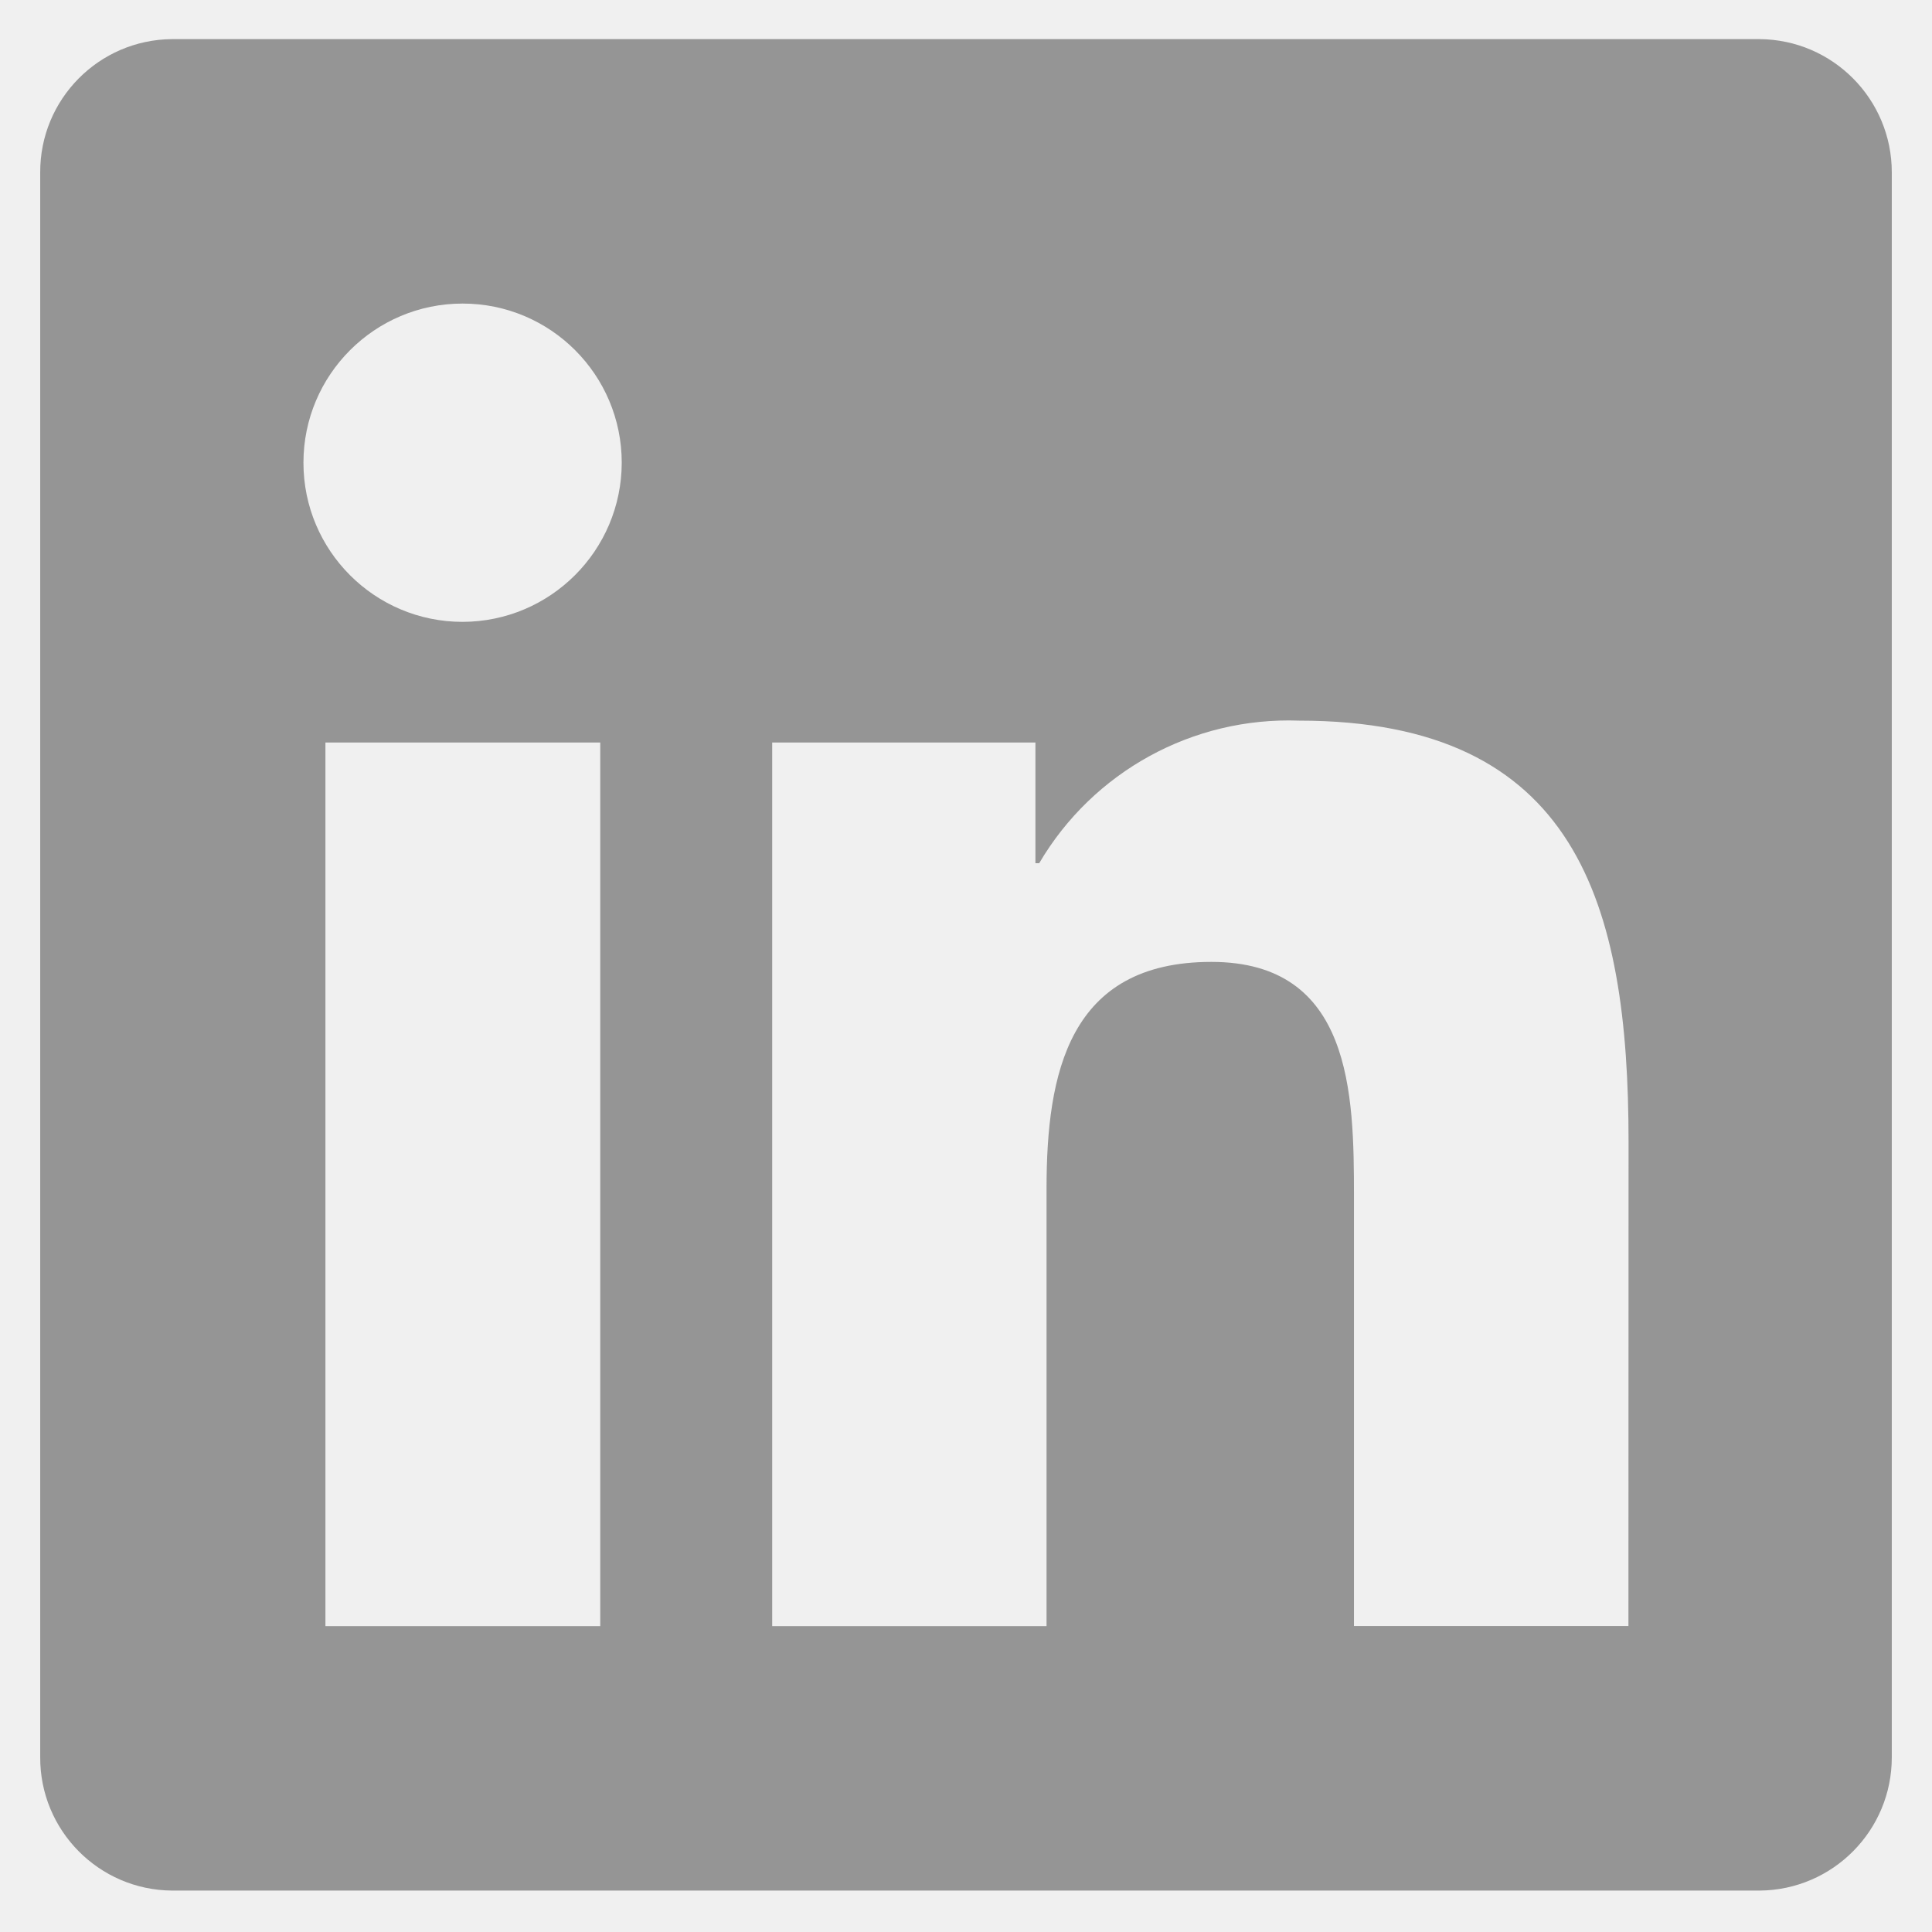
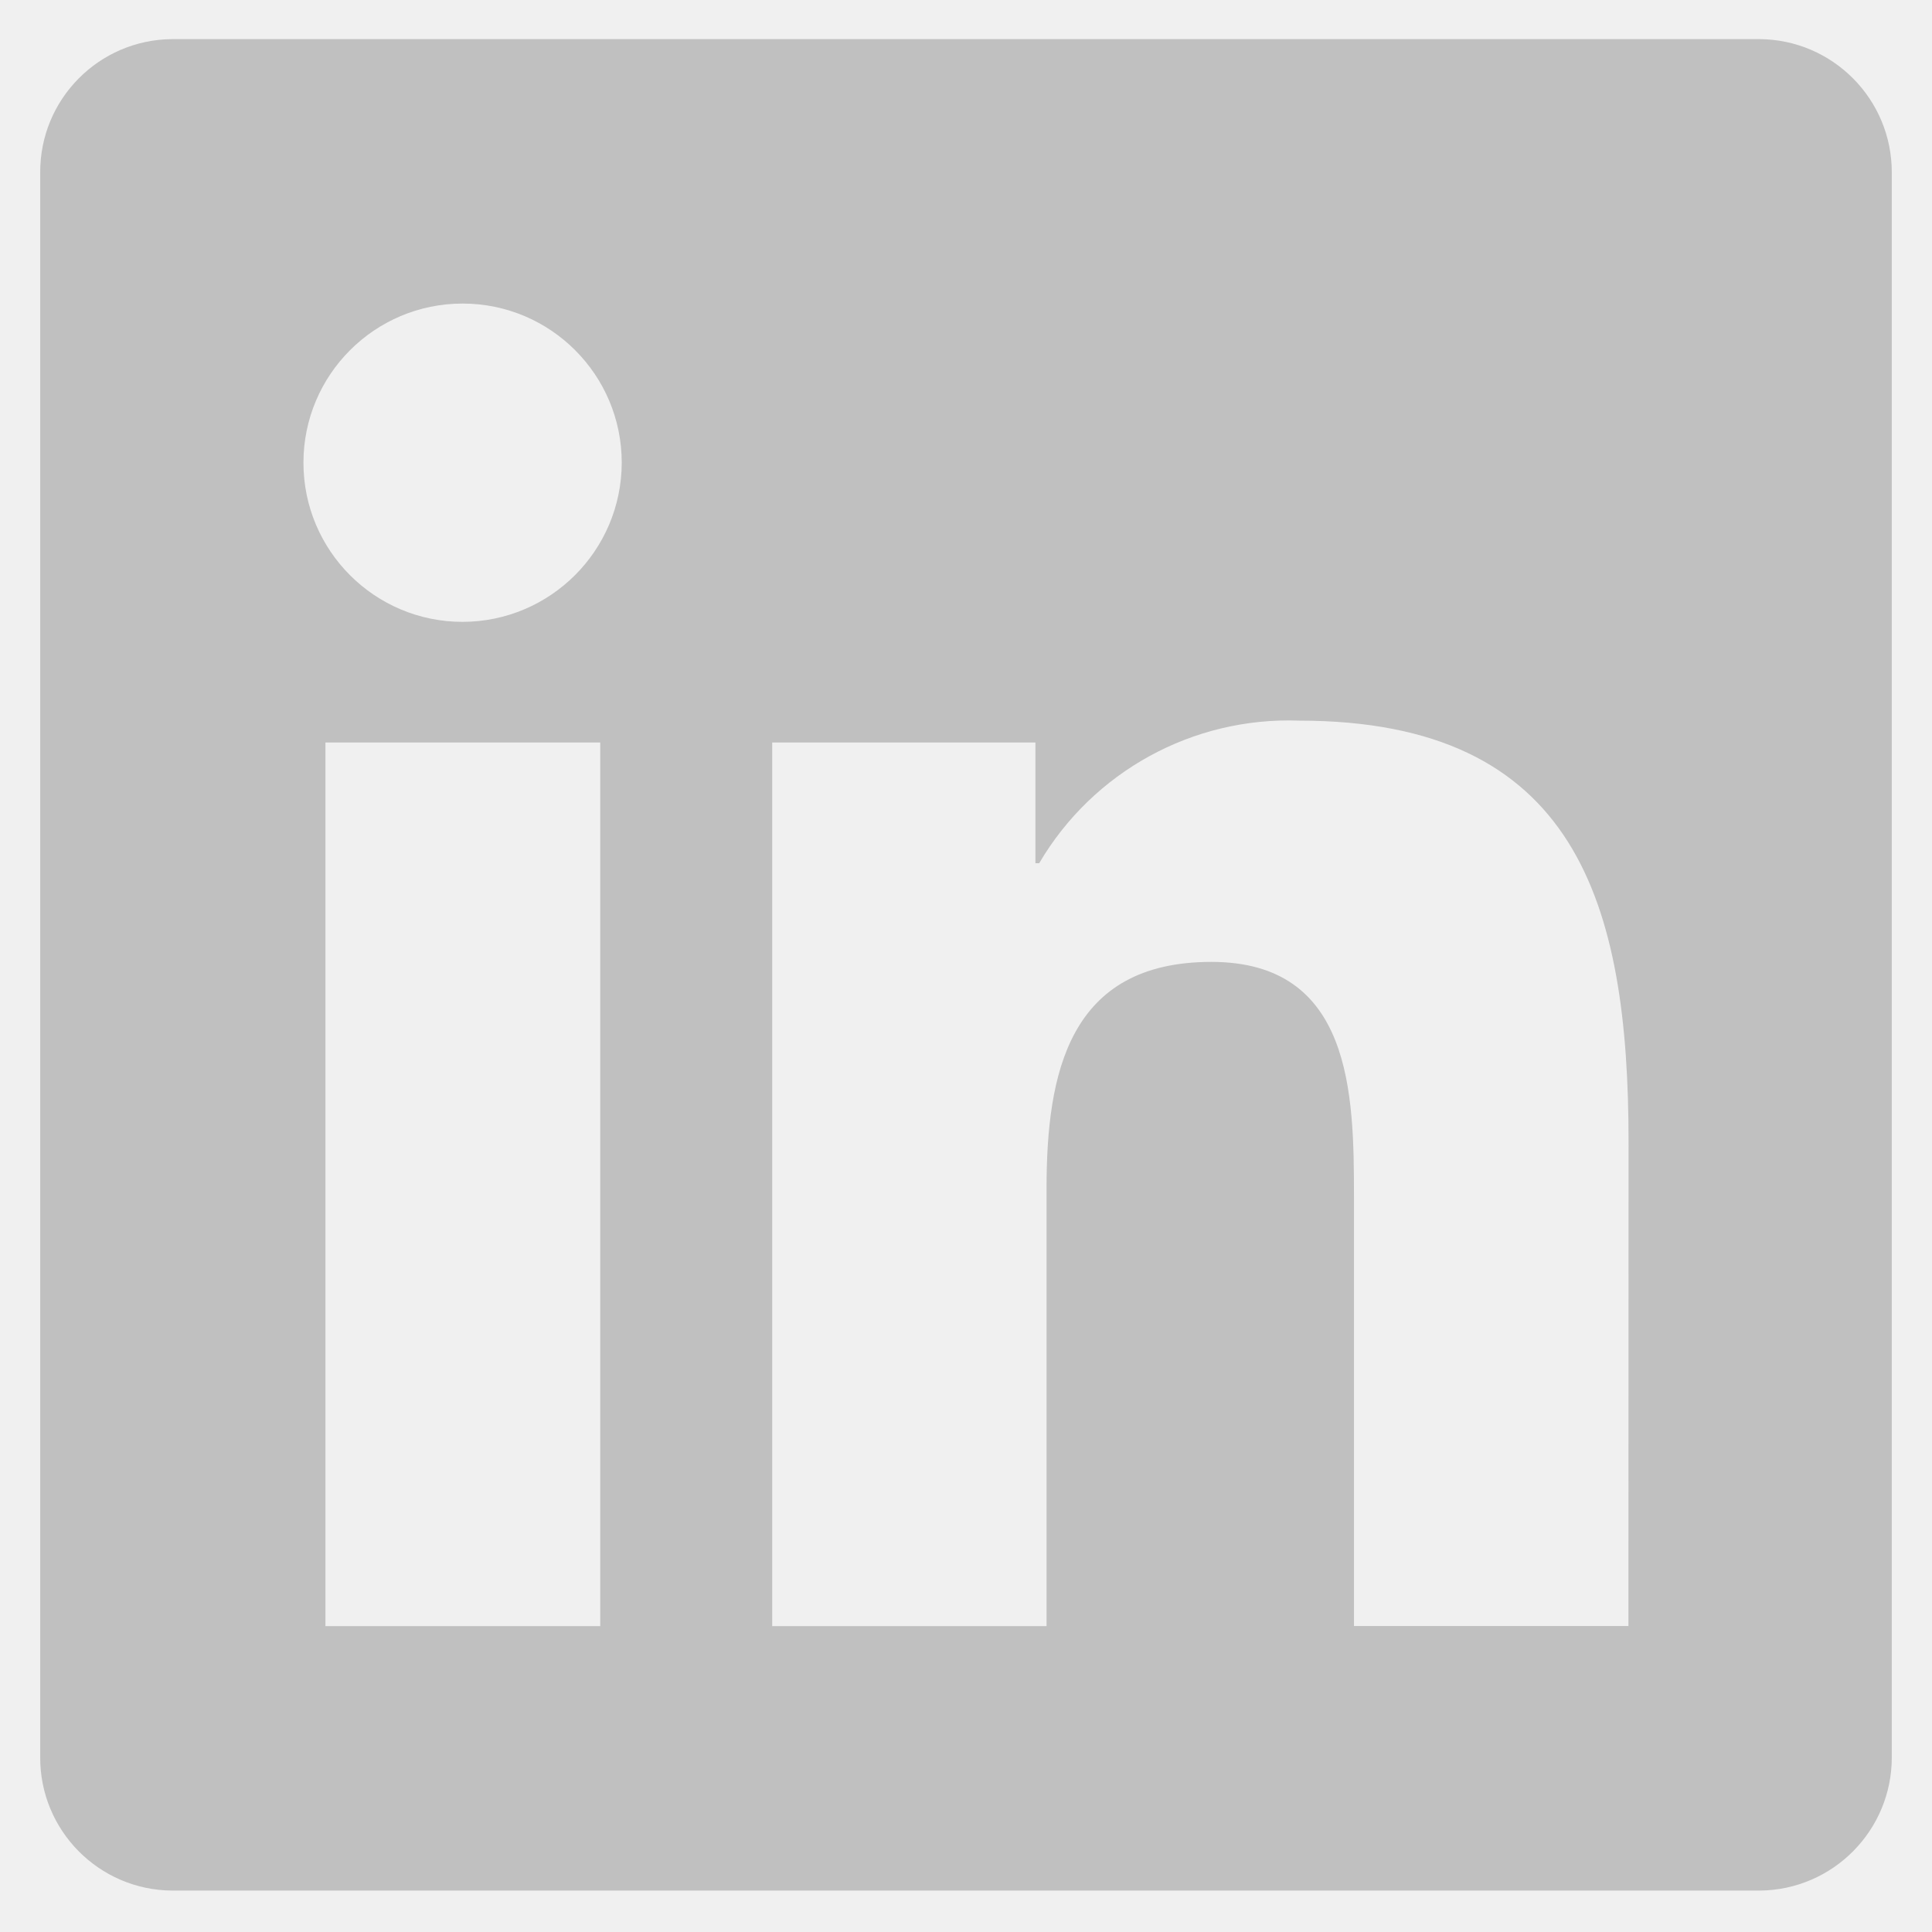
<svg xmlns="http://www.w3.org/2000/svg" width="16" height="16" viewBox="0 0 16 16">
  <defs>
    <style>
      .cls-1 {
-         fill: #fff;
-         opacity: 0;
+       fill: #c0c0c0;
+       opacity: 0;
      }

      .cls-2 {
-         fill: #959595;
+       fill: #c0c0c0;
      }
    </style>
  </defs>
  <g id="Layer_2" data-name="Layer 2">
    <g id="Layer_2-2" data-name="Layer 2">
      <rect class="cls-1" width="16" height="16" />
    </g>
    <g id="Layer_1-2" data-name="Layer 1">
      <path class="cls-2" d="M15.667,1.429V14.551a1.103,1.103,0,0,1-1.095,1.106H1.425A1.1,1.1,0,0,1,.333,14.551V1.429A1.1,1.1,0,0,1,1.425.324H14.571A1.103,1.103,0,0,1,15.667,1.429ZM5.149,3.832A1.318,1.318,0,1,0,3.831,5.15,1.321,1.321,0,0,0,5.149,3.832ZM4.971,13.467V6.149h-2.276v7.318H4.971Zm8.516-4.011c0-1.972-.428-3.488-2.728-3.488a2.396,2.396,0,0,0-2.153,1.181H8.575V6.149H6.395v7.318H8.667V9.845c0-.955.182-1.879,1.365-1.879,1.164,0,1.181,1.092,1.181,1.94v3.56h2.273Z" />
    </g>
  </g>
</svg>
